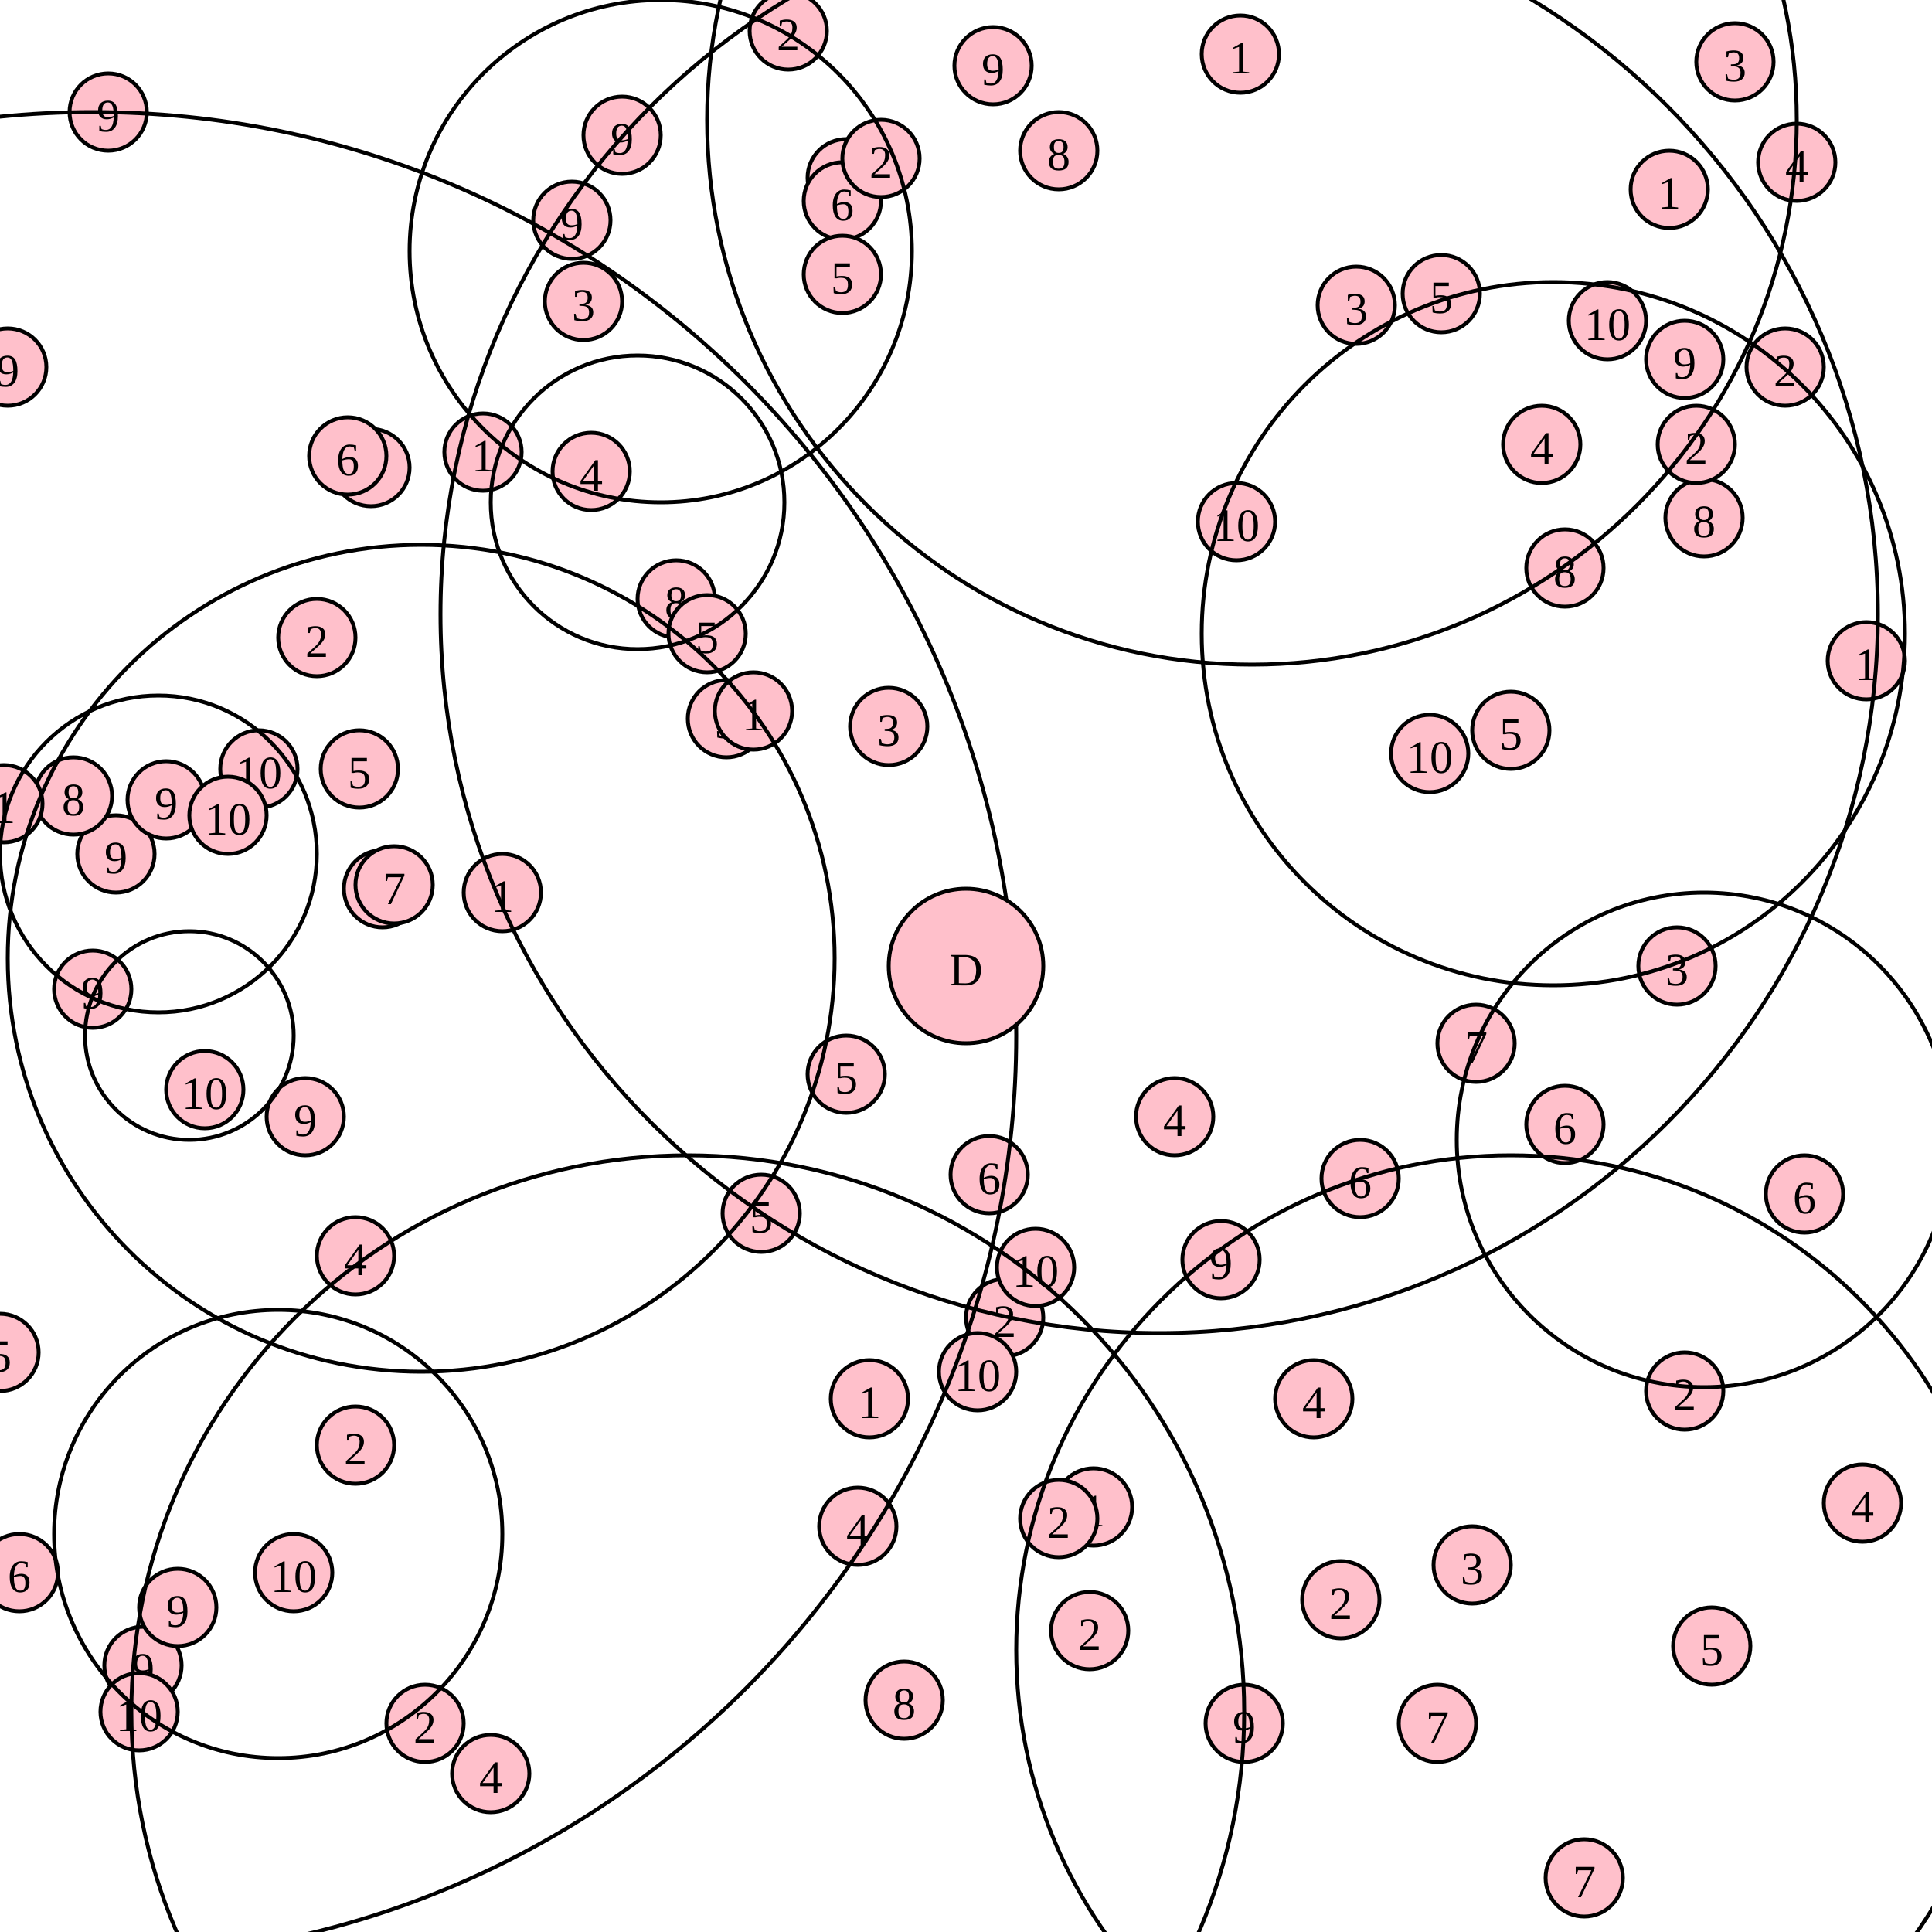
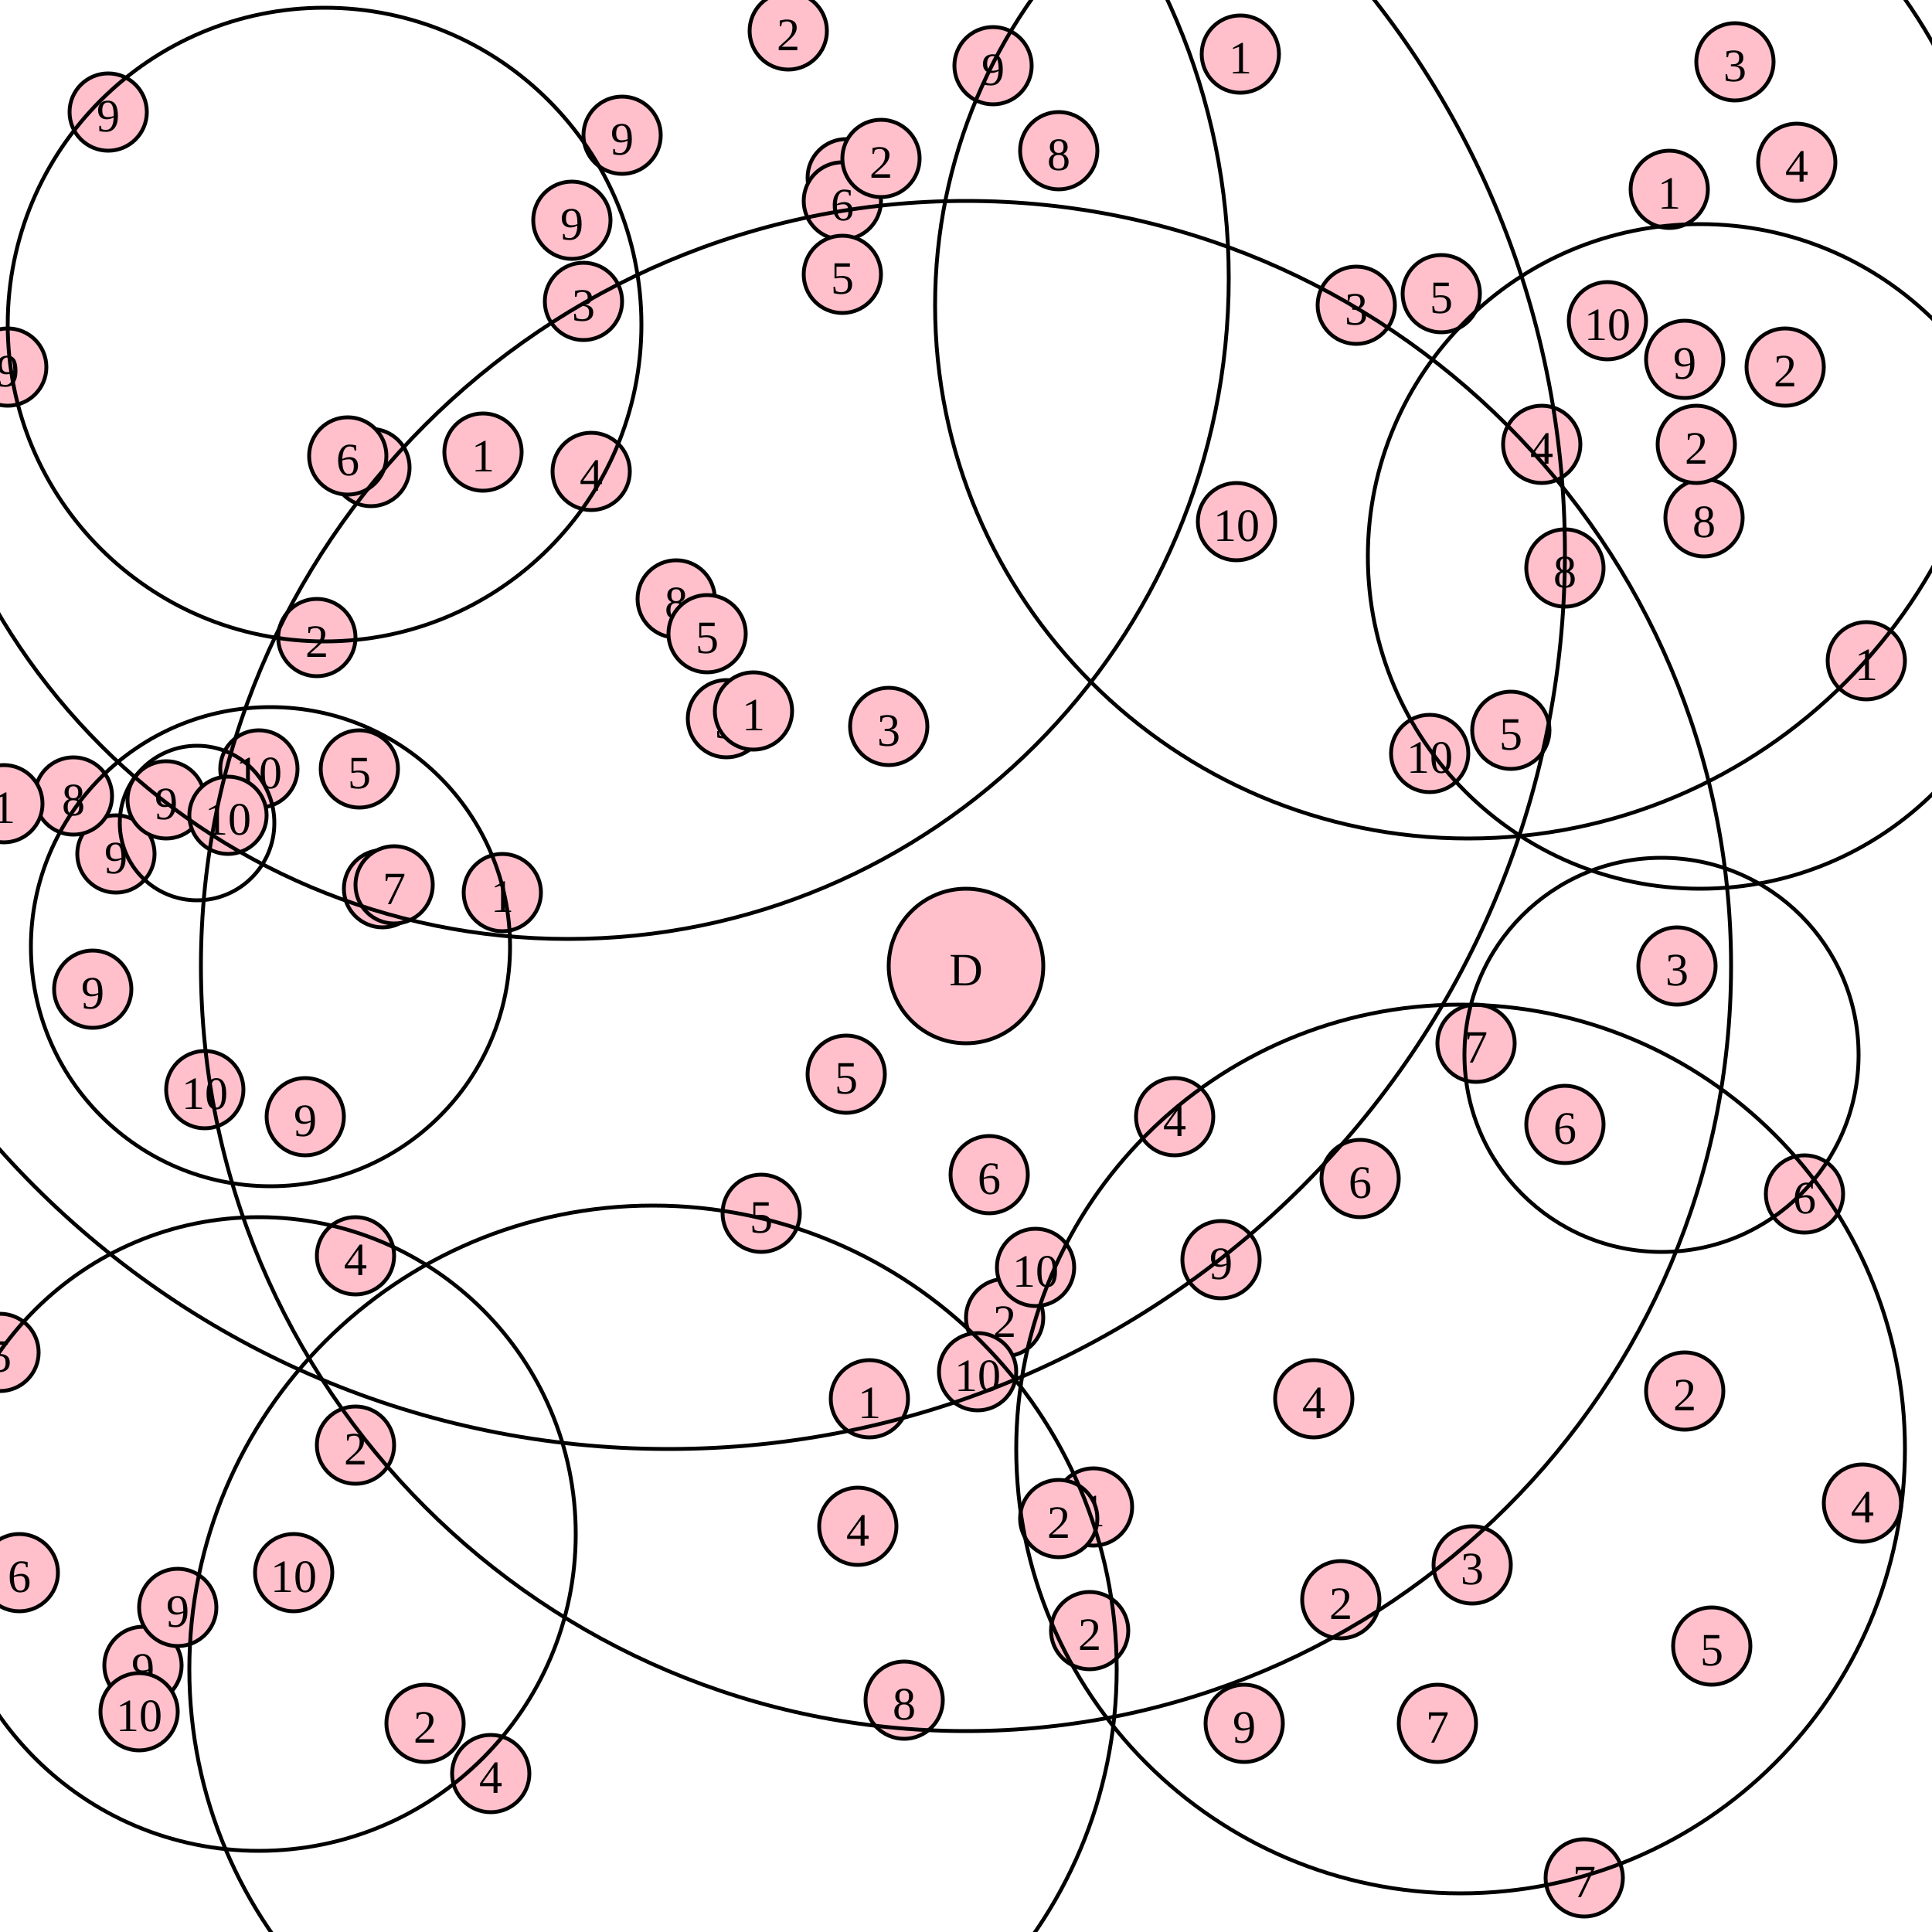
<svg xmlns="http://www.w3.org/2000/svg" width="8cm" height="8cm" viewBox="0 0 500 500" version="1.1">
  <g transform="translate(79,289)">
    <circle cx="0" cy="0" r="10" fill="pink" stroke="black" stroke-width="1" />
    <text text-anchor="middle" y="5">9</text>
  </g>
  <g transform="translate(99,230)">
    <circle cx="0" cy="0" r="10" fill="pink" stroke="black" stroke-width="1" />
    <text text-anchor="middle" y="5">4</text>
  </g>
  <g transform="translate(153,122)">
    <circle cx="0" cy="0" r="10" fill="pink" stroke="black" stroke-width="1" />
    <text text-anchor="middle" y="5">4</text>
  </g>
  <g transform="translate(399,115)">
    <circle cx="0" cy="0" r="10" fill="pink" stroke="black" stroke-width="1" />
    <text text-anchor="middle" y="5">4</text>
  </g>
  <g transform="translate(370,195)">
    <circle cx="0" cy="0" r="10" fill="pink" stroke="black" stroke-width="1" />
    <text text-anchor="middle" y="5">10</text>
  </g>
  <g transform="translate(125,117)">
    <circle cx="0" cy="0" r="10" fill="pink" stroke="black" stroke-width="1" />
    <text text-anchor="middle" y="5">1</text>
  </g>
  <g transform="translate(225,362)">
    <circle cx="0" cy="0" r="10" fill="pink" stroke="black" stroke-width="1" />
    <text text-anchor="middle" y="5">1</text>
  </g>
  <g transform="translate(96,121)">
    <circle cx="0" cy="0" r="10" fill="pink" stroke="black" stroke-width="1" />
    <text text-anchor="middle" y="5">7</text>
  </g>
  <g transform="translate(320,135)">
    <circle cx="0" cy="0" r="10" fill="pink" stroke="black" stroke-width="1" />
    <text text-anchor="middle" y="5">10</text>
  </g>
  <g transform="translate(391,189)">
    <circle cx="0" cy="0" r="10" fill="pink" stroke="black" stroke-width="1" />
    <text text-anchor="middle" y="5">5</text>
  </g>
  <g transform="translate(283,390)">
    <circle cx="0" cy="0" r="10" fill="pink" stroke="black" stroke-width="1" />
    <text text-anchor="middle" y="5">1</text>
  </g>
  <g transform="translate(443,426)">
    <circle cx="0" cy="0" r="10" fill="pink" stroke="black" stroke-width="1" />
    <text text-anchor="middle" y="5">5</text>
  </g>
  <g transform="translate(405,147)">
    <circle cx="0" cy="0" r="10" fill="pink" stroke="black" stroke-width="1" />
    <text text-anchor="middle" y="5">8</text>
  </g>
  <g transform="translate(37,431)">
    <circle cx="0" cy="0" r="10" fill="pink" stroke="black" stroke-width="1" />
    <text text-anchor="middle" y="5">9</text>
  </g>
  <g transform="translate(432,49)">
    <circle cx="0" cy="0" r="10" fill="pink" stroke="black" stroke-width="1" />
    <text text-anchor="middle" y="5">1</text>
  </g>
  <g transform="translate(161,35)">
    <circle cx="0" cy="0" r="10" fill="pink" stroke="black" stroke-width="1" />
    <text text-anchor="middle" y="5">9</text>
  </g>
  <g transform="translate(441,134)">
    <circle cx="0" cy="0" r="10" fill="pink" stroke="black" stroke-width="1" />
    <text text-anchor="middle" y="5">8</text>
  </g>
  <g transform="translate(5,407)">
    <circle cx="0" cy="0" r="10" fill="pink" stroke="black" stroke-width="1" />
    <text text-anchor="middle" y="5">6</text>
  </g>
  <g transform="translate(257,17)">
    <circle cx="0" cy="0" r="10" fill="pink" stroke="black" stroke-width="1" />
    <text text-anchor="middle" y="5">9</text>
  </g>
  <g transform="translate(82,165)">
    <circle cx="0" cy="0" r="10" fill="pink" stroke="black" stroke-width="1" />
    <text text-anchor="middle" y="5">2</text>
  </g>
  <g transform="translate(67,199)">
    <circle cx="0" cy="0" r="10" fill="pink" stroke="black" stroke-width="1" />
    <text text-anchor="middle" y="5">10</text>
  </g>
  <g transform="translate(482,389)">
    <circle cx="0" cy="0" r="10" fill="pink" stroke="black" stroke-width="1" />
    <text text-anchor="middle" y="5">4</text>
  </g>
  <g transform="translate(130,231)">
    <circle cx="0" cy="0" r="10" fill="pink" stroke="black" stroke-width="1" />
    <text text-anchor="middle" y="5">1</text>
  </g>
  <g transform="translate(204,8)">
    <circle cx="0" cy="0" r="10" fill="pink" stroke="black" stroke-width="1" />
    <text text-anchor="middle" y="5">2</text>
  </g>
  <g transform="translate(110,446)">
    <circle cx="0" cy="0" r="10" fill="pink" stroke="black" stroke-width="1" />
    <text text-anchor="middle" y="5">2</text>
  </g>
  <g transform="translate(219,46)">
    <circle cx="0" cy="0" r="10" fill="pink" stroke="black" stroke-width="1" />
    <text text-anchor="middle" y="5">2</text>
  </g>
  <g transform="translate(449,16)">
    <circle cx="0" cy="0" r="10" fill="pink" stroke="black" stroke-width="1" />
    <text text-anchor="middle" y="5">3</text>
  </g>
  <g transform="translate(30,221)">
    <circle cx="0" cy="0" r="10" fill="pink" stroke="black" stroke-width="1" />
    <text text-anchor="middle" y="5">9</text>
  </g>
  <g transform="translate(222,395)">
    <circle cx="0" cy="0" r="10" fill="pink" stroke="black" stroke-width="1" />
    <text text-anchor="middle" y="5">4</text>
  </g>
  <g transform="translate(43,207)">
    <circle cx="0" cy="0" r="10" fill="pink" stroke="black" stroke-width="1" />
    <text text-anchor="middle" y="5">9</text>
  </g>
  <g transform="translate(2,95)">
    <circle cx="0" cy="0" r="10" fill="pink" stroke="black" stroke-width="1" />
    <text text-anchor="middle" y="5">9</text>
  </g>
  <g transform="translate(372,446)">
    <circle cx="0" cy="0" r="10" fill="pink" stroke="black" stroke-width="1" />
    <text text-anchor="middle" y="5">7</text>
  </g>
  <g transform="translate(347,414)">
    <circle cx="0" cy="0" r="10" fill="pink" stroke="black" stroke-width="1" />
    <text text-anchor="middle" y="5">2</text>
  </g>
  <g transform="translate(59,211)">
    <circle cx="0" cy="0" r="10" fill="pink" stroke="black" stroke-width="1" />
    <text text-anchor="middle" y="5">10</text>
  </g>
  <g transform="translate(36,443)">
    <circle cx="0" cy="0" r="10" fill="pink" stroke="black" stroke-width="1" />
    <text text-anchor="middle" y="5">10</text>
  </g>
  <g transform="translate(373,76)">
    <circle cx="0" cy="0" r="10" fill="pink" stroke="black" stroke-width="1" />
    <text text-anchor="middle" y="5">5</text>
  </g>
  <g transform="translate(218,52)">
    <circle cx="0" cy="0" r="10" fill="pink" stroke="black" stroke-width="1" />
    <text text-anchor="middle" y="5">6</text>
  </g>
  <g transform="translate(102,229)">
    <circle cx="0" cy="0" r="10" fill="pink" stroke="black" stroke-width="1" />
    <text text-anchor="middle" y="5">7</text>
  </g>
  <g transform="translate(483,171)">
    <circle cx="0" cy="0" r="10" fill="pink" stroke="black" stroke-width="1" />
    <text text-anchor="middle" y="5">1</text>
  </g>
  <g transform="translate(260,341)">
    <circle cx="0" cy="0" r="10" fill="pink" stroke="black" stroke-width="1" />
    <text text-anchor="middle" y="5">2</text>
  </g>
  <g transform="translate(382,270)">
    <circle cx="0" cy="0" r="10" fill="pink" stroke="black" stroke-width="1" />
    <text text-anchor="middle" y="5">7</text>
  </g>
  <g transform="translate(28,29)">
    <circle cx="0" cy="0" r="10" fill="pink" stroke="black" stroke-width="1" />
    <text text-anchor="middle" y="5">9</text>
  </g>
  <g transform="translate(256,304)">
    <circle cx="0" cy="0" r="10" fill="pink" stroke="black" stroke-width="1" />
    <text text-anchor="middle" y="5">6</text>
  </g>
  <g transform="translate(197,314)">
    <circle cx="0" cy="0" r="10" fill="pink" stroke="black" stroke-width="1" />
    <text text-anchor="middle" y="5">5</text>
  </g>
  <g transform="translate(436,360)">
    <circle cx="0" cy="0" r="10" fill="pink" stroke="black" stroke-width="1" />
    <text text-anchor="middle" y="5">2</text>
  </g>
  <g transform="translate(351,79)">
    <circle cx="0" cy="0" r="10" fill="pink" stroke="black" stroke-width="1" />
    <text text-anchor="middle" y="5">3</text>
  </g>
  <g transform="translate(0,350)">
    <circle cx="0" cy="0" r="10" fill="pink" stroke="black" stroke-width="1" />
    <text text-anchor="middle" y="5">5</text>
  </g>
  <g transform="translate(253,355)">
    <circle cx="0" cy="0" r="10" fill="pink" stroke="black" stroke-width="1" />
    <text text-anchor="middle" y="5">10</text>
  </g>
  <g transform="translate(92,325)">
    <circle cx="0" cy="0" r="10" fill="pink" stroke="black" stroke-width="1" />
    <text text-anchor="middle" y="5">4</text>
  </g>
  <g transform="translate(90,118)">
    <circle cx="0" cy="0" r="10" fill="pink" stroke="black" stroke-width="1" />
    <text text-anchor="middle" y="5">6</text>
  </g>
  <g transform="translate(218,71)">
    <circle cx="0" cy="0" r="10" fill="pink" stroke="black" stroke-width="1" />
    <text text-anchor="middle" y="5">5</text>
  </g>
  <g transform="translate(175,155)">
    <circle cx="0" cy="0" r="10" fill="pink" stroke="black" stroke-width="1" />
    <text text-anchor="middle" y="5">8</text>
  </g>
  <g transform="translate(439,115)">
    <circle cx="0" cy="0" r="10" fill="pink" stroke="black" stroke-width="1" />
    <text text-anchor="middle" y="5">2</text>
  </g>
  <g transform="translate(467,309)">
    <circle cx="0" cy="0" r="10" fill="pink" stroke="black" stroke-width="1" />
    <text text-anchor="middle" y="5">6</text>
  </g>
  <g transform="translate(304,289)">
    <circle cx="0" cy="0" r="10" fill="pink" stroke="black" stroke-width="1" />
    <text text-anchor="middle" y="5">4</text>
  </g>
  <g transform="translate(148,57)">
    <circle cx="0" cy="0" r="10" fill="pink" stroke="black" stroke-width="1" />
    <text text-anchor="middle" y="5">9</text>
  </g>
  <g transform="translate(322,446)">
    <circle cx="0" cy="0" r="10" fill="pink" stroke="black" stroke-width="1" />
    <text text-anchor="middle" y="5">9</text>
  </g>
  <g transform="translate(282,422)">
    <circle cx="0" cy="0" r="10" fill="pink" stroke="black" stroke-width="1" />
    <text text-anchor="middle" y="5">2</text>
  </g>
  <g transform="translate(92,374)">
    <circle cx="0" cy="0" r="10" fill="pink" stroke="black" stroke-width="1" />
    <text text-anchor="middle" y="5">2</text>
  </g>
  <g transform="translate(274,39)">
    <circle cx="0" cy="0" r="10" fill="pink" stroke="black" stroke-width="1" />
    <text text-anchor="middle" y="5">8</text>
  </g>
  <g transform="translate(76,407)">
    <circle cx="0" cy="0" r="10" fill="pink" stroke="black" stroke-width="1" />
    <text text-anchor="middle" y="5">10</text>
  </g>
  <g transform="translate(416,83)">
    <circle cx="0" cy="0" r="10" fill="pink" stroke="black" stroke-width="1" />
    <text text-anchor="middle" y="5">10</text>
  </g>
  <g transform="translate(268,328)">
    <circle cx="0" cy="0" r="10" fill="pink" stroke="black" stroke-width="1" />
    <text text-anchor="middle" y="5">10</text>
  </g>
  <g transform="translate(274,393)">
    <circle cx="0" cy="0" r="10" fill="pink" stroke="black" stroke-width="1" />
    <text text-anchor="middle" y="5">2</text>
  </g>
  <g transform="translate(19,206)">
    <circle cx="0" cy="0" r="10" fill="pink" stroke="black" stroke-width="1" />
    <text text-anchor="middle" y="5">8</text>
  </g>
  <g transform="translate(465,42)">
    <circle cx="0" cy="0" r="10" fill="pink" stroke="black" stroke-width="1" />
    <text text-anchor="middle" y="5">4</text>
  </g>
  <g transform="translate(151,78)">
    <circle cx="0" cy="0" r="10" fill="pink" stroke="black" stroke-width="1" />
    <text text-anchor="middle" y="5">3</text>
  </g>
  <g transform="translate(381,405)">
    <circle cx="0" cy="0" r="10" fill="pink" stroke="black" stroke-width="1" />
    <text text-anchor="middle" y="5">3</text>
  </g>
  <g transform="translate(24,256)">
    <circle cx="0" cy="0" r="10" fill="pink" stroke="black" stroke-width="1" />
    <text text-anchor="middle" y="5">9</text>
  </g>
  <g transform="translate(436,93)">
    <circle cx="0" cy="0" r="10" fill="pink" stroke="black" stroke-width="1" />
    <text text-anchor="middle" y="5">9</text>
  </g>
  <g transform="translate(183,164)">
    <circle cx="0" cy="0" r="10" fill="pink" stroke="black" stroke-width="1" />
    <text text-anchor="middle" y="5">5</text>
  </g>
  <g transform="translate(462,95)">
    <circle cx="0" cy="0" r="10" fill="pink" stroke="black" stroke-width="1" />
    <text text-anchor="middle" y="5">2</text>
  </g>
  <g transform="translate(219,278)">
    <circle cx="0" cy="0" r="10" fill="pink" stroke="black" stroke-width="1" />
    <text text-anchor="middle" y="5">5</text>
  </g>
  <g transform="translate(352,305)">
    <circle cx="0" cy="0" r="10" fill="pink" stroke="black" stroke-width="1" />
    <text text-anchor="middle" y="5">6</text>
  </g>
  <g transform="translate(228,41)">
    <circle cx="0" cy="0" r="10" fill="pink" stroke="black" stroke-width="1" />
    <text text-anchor="middle" y="5">2</text>
  </g>
  <g transform="translate(234,440)">
    <circle cx="0" cy="0" r="10" fill="pink" stroke="black" stroke-width="1" />
    <text text-anchor="middle" y="5">8</text>
  </g>
  <g transform="translate(405,291)">
    <circle cx="0" cy="0" r="10" fill="pink" stroke="black" stroke-width="1" />
    <text text-anchor="middle" y="5">6</text>
  </g>
  <g transform="translate(410,486)">
    <circle cx="0" cy="0" r="10" fill="pink" stroke="black" stroke-width="1" />
    <text text-anchor="middle" y="5">7</text>
  </g>
  <g transform="translate(188,186)">
    <circle cx="0" cy="0" r="10" fill="pink" stroke="black" stroke-width="1" />
    <text text-anchor="middle" y="5">3</text>
  </g>
  <g transform="translate(340,362)">
    <circle cx="0" cy="0" r="10" fill="pink" stroke="black" stroke-width="1" />
    <text text-anchor="middle" y="5">4</text>
  </g>
  <g transform="translate(93,199)">
    <circle cx="0" cy="0" r="10" fill="pink" stroke="black" stroke-width="1" />
    <text text-anchor="middle" y="5">5</text>
  </g>
  <g transform="translate(46,416)">
    <circle cx="0" cy="0" r="10" fill="pink" stroke="black" stroke-width="1" />
    <text text-anchor="middle" y="5">9</text>
  </g>
  <g transform="translate(321,14)">
    <circle cx="0" cy="0" r="10" fill="pink" stroke="black" stroke-width="1" />
    <text text-anchor="middle" y="5">1</text>
  </g>
  <g transform="translate(230,188)">
    <circle cx="0" cy="0" r="10" fill="pink" stroke="black" stroke-width="1" />
    <text text-anchor="middle" y="5">3</text>
  </g>
  <g transform="translate(195,184)">
    <circle cx="0" cy="0" r="10" fill="pink" stroke="black" stroke-width="1" />
    <text text-anchor="middle" y="5">1</text>
  </g>
  <g transform="translate(434,250)">
    <circle cx="0" cy="0" r="10" fill="pink" stroke="black" stroke-width="1" />
    <text text-anchor="middle" y="5">3</text>
  </g>
  <g transform="translate(127,459)">
    <circle cx="0" cy="0" r="10" fill="pink" stroke="black" stroke-width="1" />
    <text text-anchor="middle" y="5">4</text>
  </g>
  <g transform="translate(53,282)">
    <circle cx="0" cy="0" r="10" fill="pink" stroke="black" stroke-width="1" />
    <text text-anchor="middle" y="5">10</text>
  </g>
  <g transform="translate(316,326)">
    <circle cx="0" cy="0" r="10" fill="pink" stroke="black" stroke-width="1" />
    <text text-anchor="middle" y="5">9</text>
  </g>
  <g transform="translate(1,208)">
    <circle cx="0" cy="0" r="10" fill="pink" stroke="black" stroke-width="1" />
    <text text-anchor="middle" y="5">1</text>
  </g>
-   <g transform="translate(300,159)">
-     <circle cx="0" cy="0" r="186" fill="none" stroke="black" stroke-width="1" />
-     <text text-anchor="middle" y="5" />
-   </g>
-   <g transform="translate(24,268)">
-     <circle cx="0" cy="0" r="239" fill="none" stroke="black" stroke-width="1" />
-     <text text-anchor="middle" y="5" />
-   </g>
-   <g transform="translate(49,268)">
-     <circle cx="0" cy="0" r="27" fill="none" stroke="black" stroke-width="1" />
-     <text text-anchor="middle" y="5" />
-   </g>
-   <g transform="translate(72,397)">
-     <circle cx="0" cy="0" r="58" fill="none" stroke="black" stroke-width="1" />
-     <text text-anchor="middle" y="5" />
-   </g>
-   <g transform="translate(178,443)">
-     <circle cx="0" cy="0" r="144" fill="none" stroke="black" stroke-width="1" />
-     <text text-anchor="middle" y="5" />
-   </g>
-   <g transform="translate(391,427)">
-     <circle cx="0" cy="0" r="128" fill="none" stroke="black" stroke-width="1" />
-     <text text-anchor="middle" y="5" />
-   </g>
-   <g transform="translate(441,295)">
-     <circle cx="0" cy="0" r="64" fill="none" stroke="black" stroke-width="1" />
-     <text text-anchor="middle" y="5" />
-   </g>
-   <g transform="translate(402,164)">
-     <circle cx="0" cy="0" r="91" fill="none" stroke="black" stroke-width="1" />
-     <text text-anchor="middle" y="5" />
-   </g>
-   <g transform="translate(324,31)">
-     <circle cx="0" cy="0" r="141" fill="none" stroke="black" stroke-width="1" />
-     <text text-anchor="middle" y="5" />
-   </g>
-   <g transform="translate(171,65)">
-     <circle cx="0" cy="0" r="65" fill="none" stroke="black" stroke-width="1" />
-     <text text-anchor="middle" y="5" />
-   </g>
-   <g transform="translate(109,248)">
-     <circle cx="0" cy="0" r="107" fill="none" stroke="black" stroke-width="1" />
-     <text text-anchor="middle" y="5" />
-   </g>
-   <g transform="translate(165,130)">
-     <circle cx="0" cy="0" r="38" fill="none" stroke="black" stroke-width="1" />
-     <text text-anchor="middle" y="5" />
-   </g>
-   <g transform="translate(41,221)">
-     <circle cx="0" cy="0" r="41" fill="none" stroke="black" stroke-width="1" />
+   <g transform="translate(250,250)">
+     <circle cx="0" cy="0" r="198" fill="none" stroke="black" stroke-width="1" />
+     <text text-anchor="middle" y="5" />
+   </g>
+   <g transform="translate(173,143)">
+     <circle cx="0" cy="0" r="232" fill="none" stroke="black" stroke-width="1" />
+     <text text-anchor="middle" y="5" />
+   </g>
+   <g transform="translate(70,245)">
+     <circle cx="0" cy="0" r="62" fill="none" stroke="black" stroke-width="1" />
+     <text text-anchor="middle" y="5" />
+   </g>
+   <g transform="translate(169,432)">
+     <circle cx="0" cy="0" r="120" fill="none" stroke="black" stroke-width="1" />
+     <text text-anchor="middle" y="5" />
+   </g>
+   <g transform="translate(378,375)">
+     <circle cx="0" cy="0" r="115" fill="none" stroke="black" stroke-width="1" />
+     <text text-anchor="middle" y="5" />
+   </g>
+   <g transform="translate(430,273)">
+     <circle cx="0" cy="0" r="51" fill="none" stroke="black" stroke-width="1" />
+     <text text-anchor="middle" y="5" />
+   </g>
+   <g transform="translate(440,144)">
+     <circle cx="0" cy="0" r="86" fill="none" stroke="black" stroke-width="1" />
+     <text text-anchor="middle" y="5" />
+   </g>
+   <g transform="translate(380,79)">
+     <circle cx="0" cy="0" r="138" fill="none" stroke="black" stroke-width="1" />
+     <text text-anchor="middle" y="5" />
+   </g>
+   <g transform="translate(84,84)">
+     <circle cx="0" cy="0" r="82" fill="none" stroke="black" stroke-width="1" />
+     <text text-anchor="middle" y="5" />
+   </g>
+   <g transform="translate(147,72)">
+     <circle cx="0" cy="0" r="171" fill="none" stroke="black" stroke-width="1" />
+     <text text-anchor="middle" y="5" />
+   </g>
+   <g transform="translate(67,397)">
+     <circle cx="0" cy="0" r="82" fill="none" stroke="black" stroke-width="1" />
+     <text text-anchor="middle" y="5" />
+   </g>
+   <g transform="translate(51,213)">
+     <circle cx="0" cy="0" r="20" fill="none" stroke="black" stroke-width="1" />
    <text text-anchor="middle" y="5" />
  </g>
  <g transform="translate(250,250)">
    <circle cx="0" cy="0" r="20" fill="pink" stroke="black" stroke-width="1" />
    <text text-anchor="middle" y="5">D</text>
  </g>
</svg>
